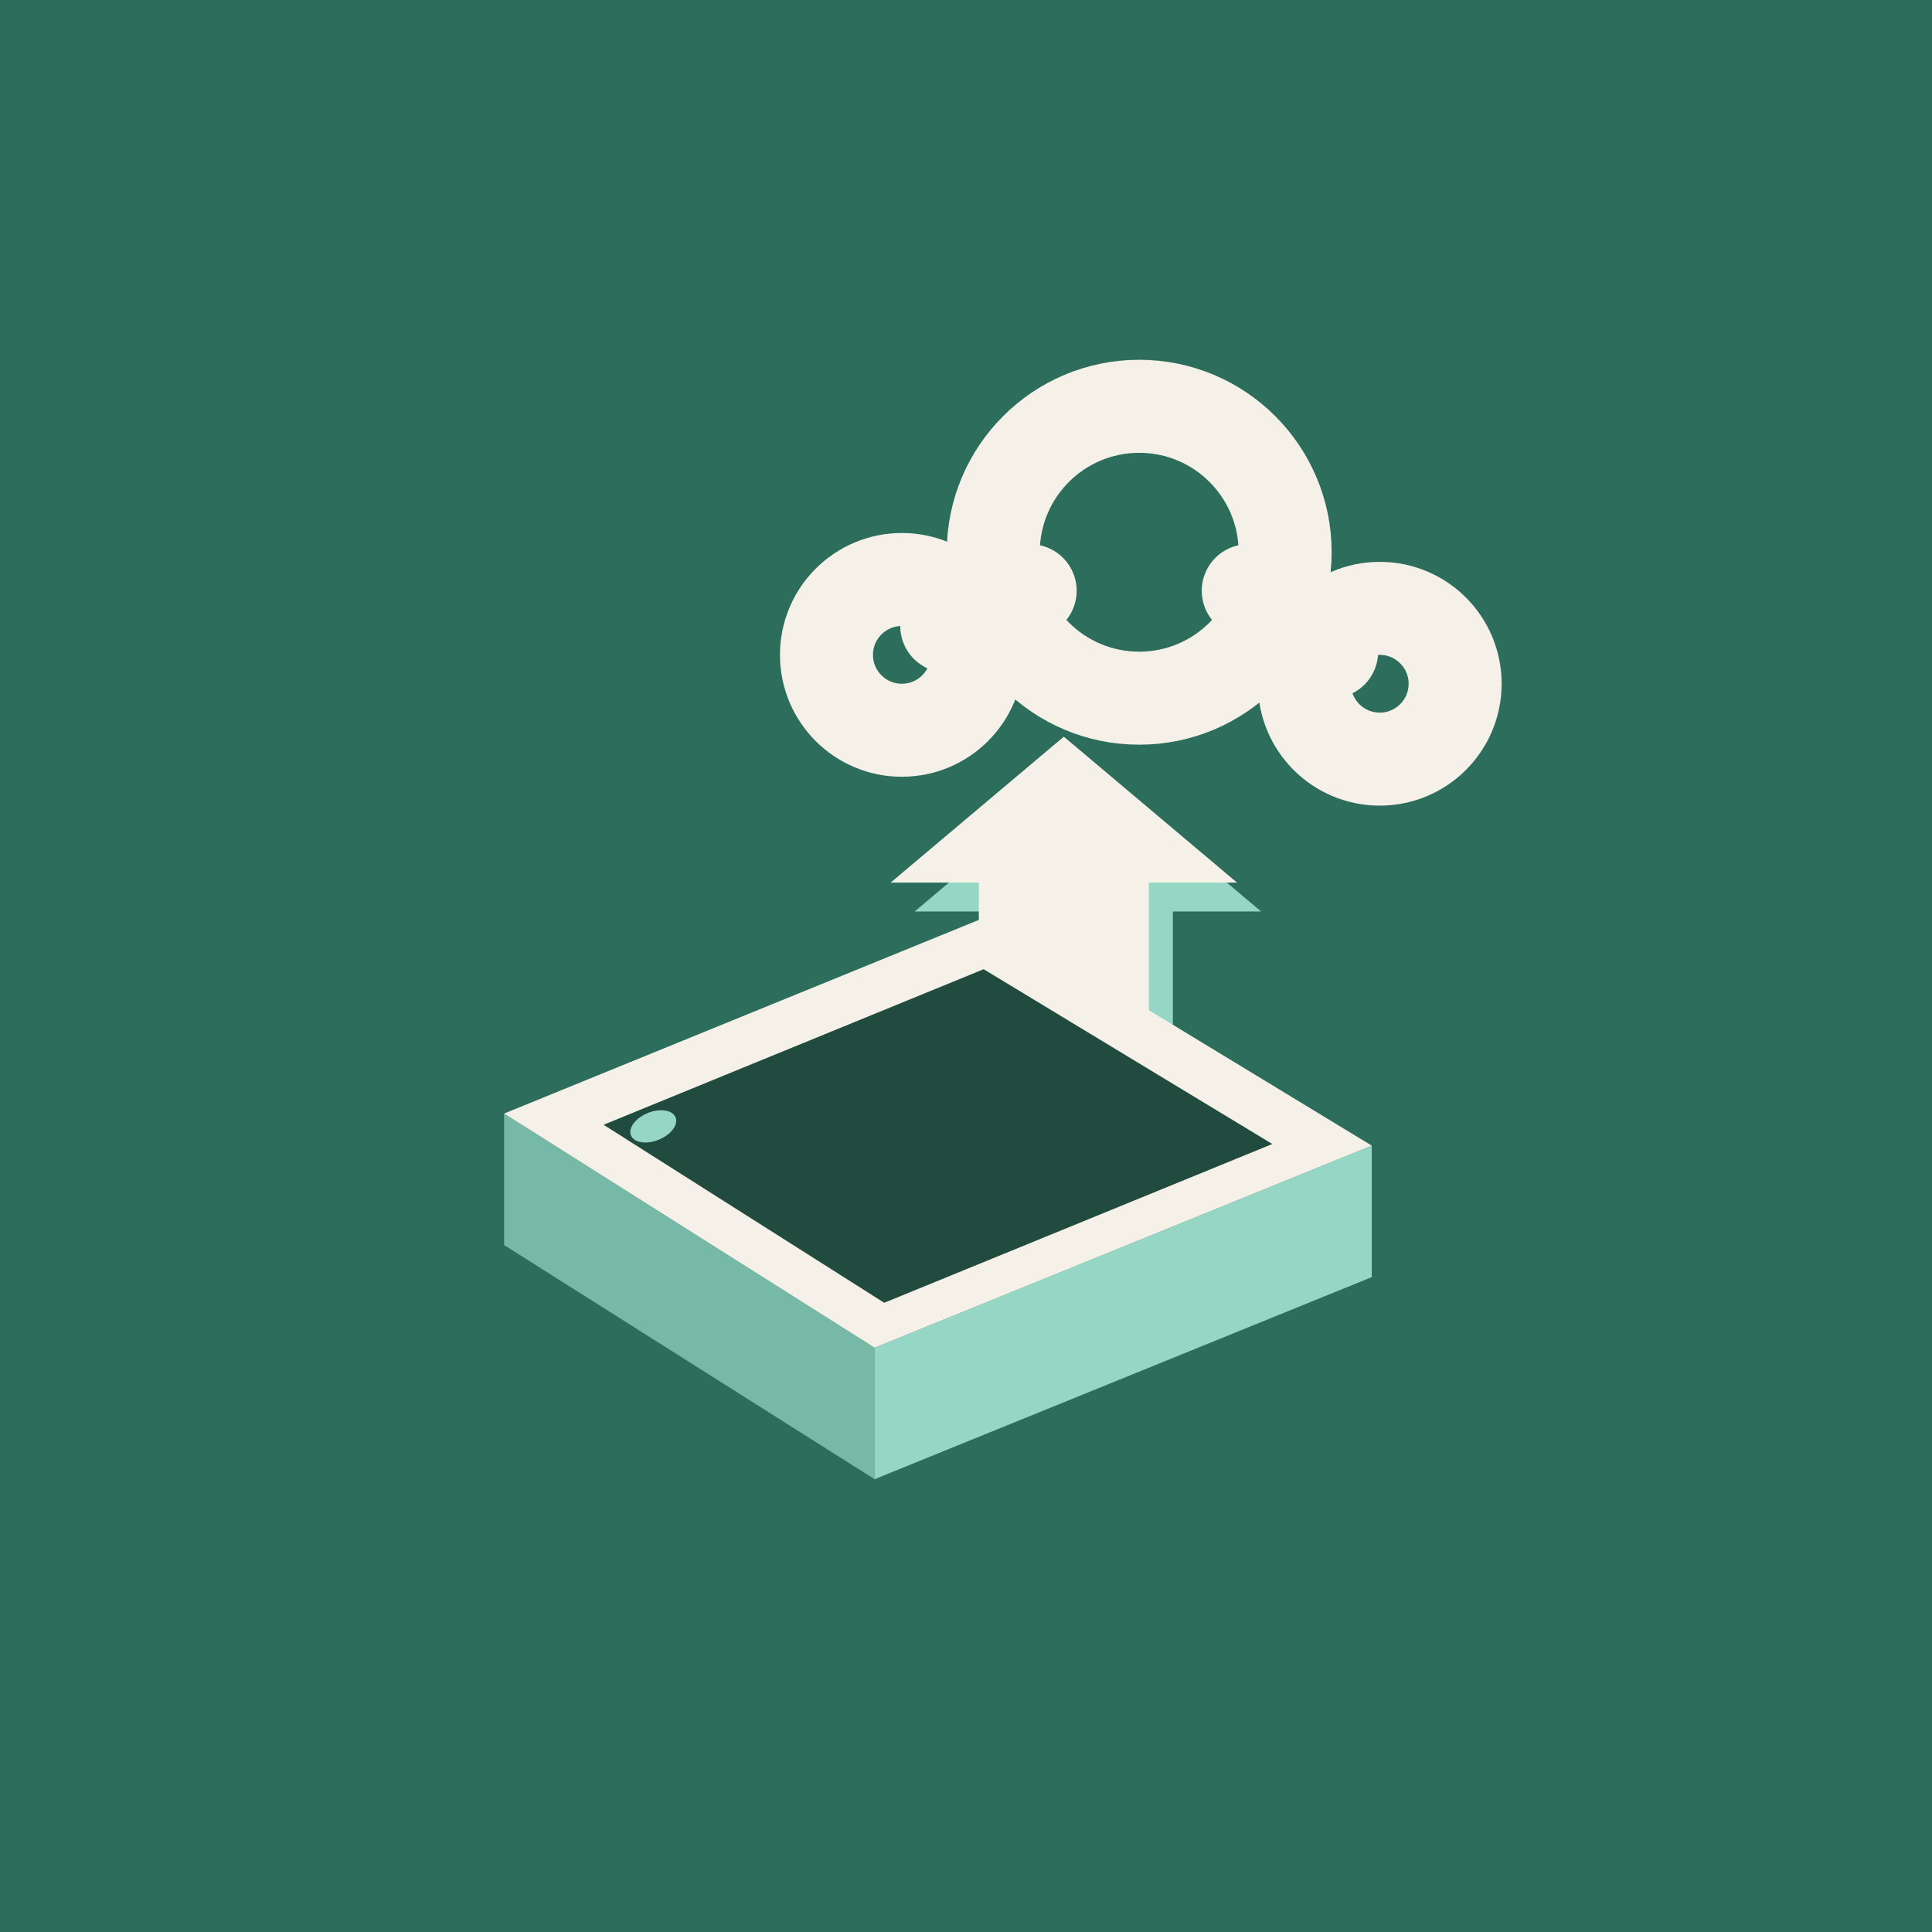
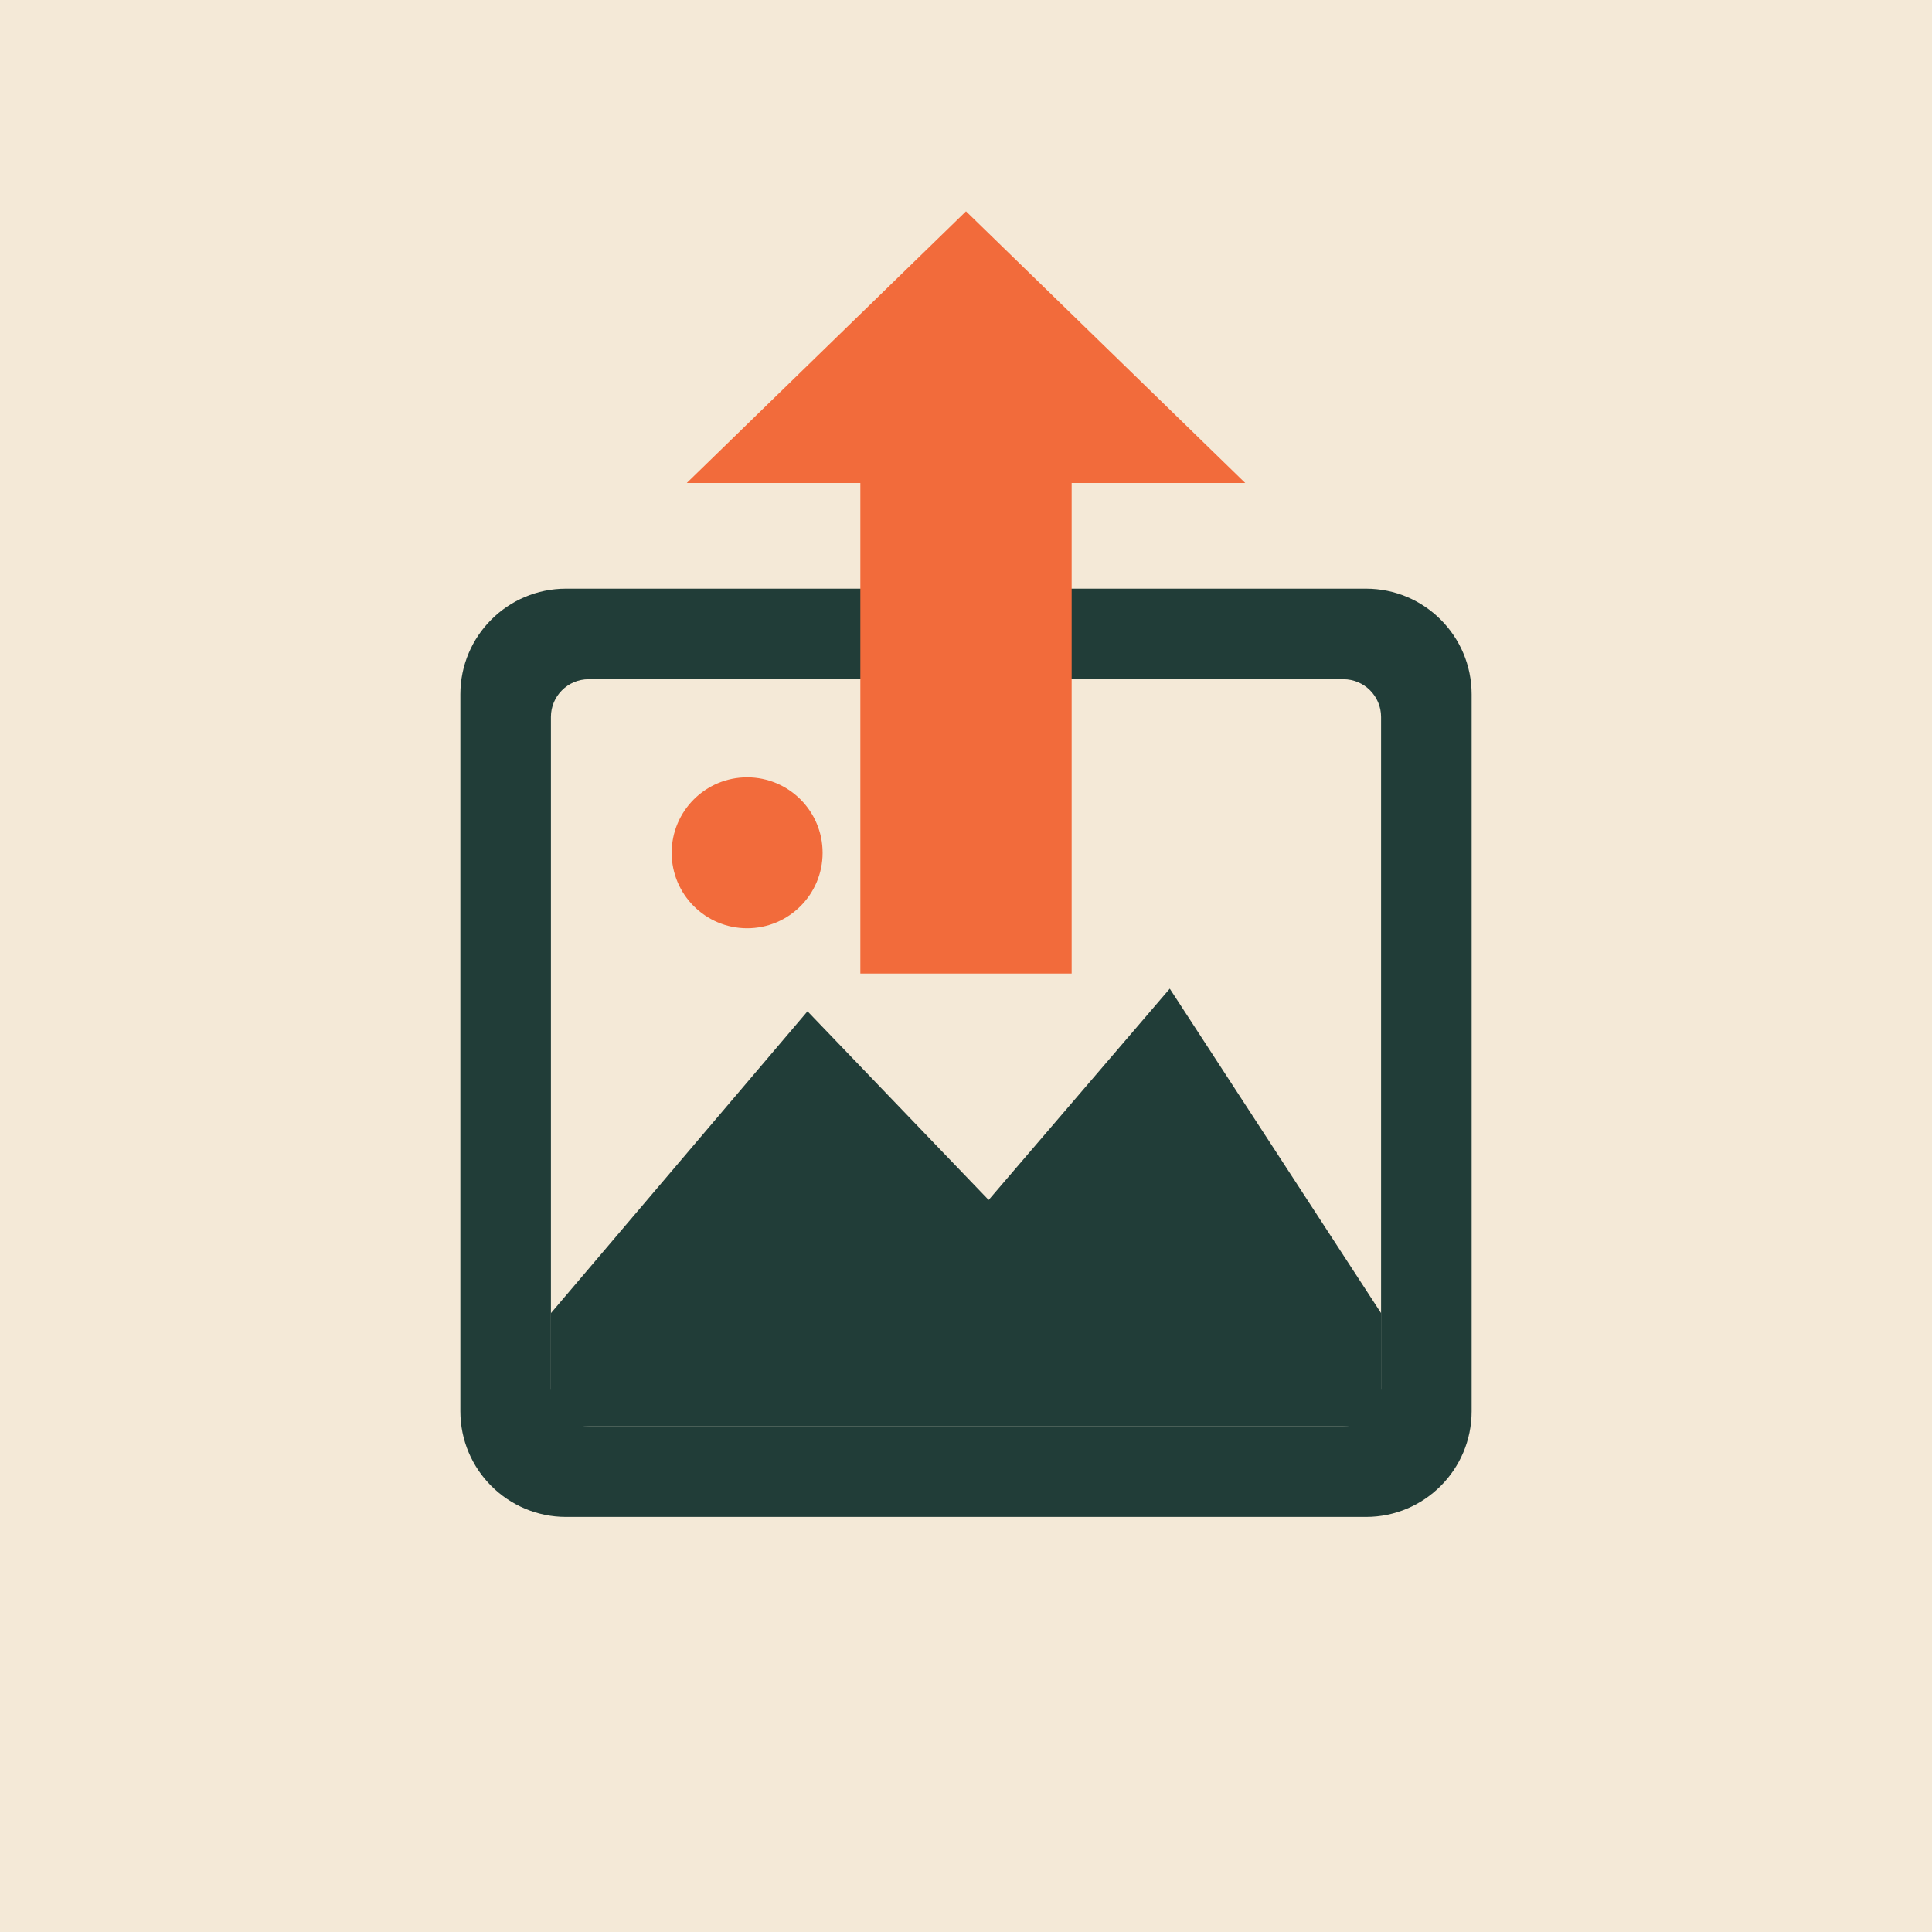
- <svg xmlns="http://www.w3.org/2000/svg" viewBox="0 0 1024 1024" role="img" aria-labelledby="title desc">
+ <svg xmlns="http://www.w3.org/2000/svg" viewBox="0 0 256 256" role="img" aria-labelledby="title desc">
  <g id="background">
-     <rect width="1024" height="1024" fill="#2C6E5B" />
+     <rect width="256" height="256" fill="#F4E9D7" />
  </g>
-   <g id="mark" shape-rendering="geometricPrecision" transform="translate(76.8 76.8) scale(.85)">
-     <g fill="none" stroke="#F5F1E8" stroke-linecap="round" stroke-linejoin="round" stroke-width="58">
-       <path d="M500 300 552 278M688 278l52 38" />
-       <circle cx="472" cy="318" r="47" />
-       <circle cx="620" cy="254" r="91" />
-       <circle cx="770" cy="336" r="47" />
-     </g>
-     <path fill="#95D7C4" d="m573 369 108 91h-55v167H520V460h-55z" transform="translate(15 18)" />
-     <path fill="#F5F1E8" d="m573 369 108 91h-55v167H520V460h-55z" />
-     <path fill="#76B9A7" d="m224 604 231 146v82L224 686z" />
-     <path fill="#95D7C4" d="m455 750 310-126v82L455 832z" />
-     <path fill="#F5F1E8" d="m224 604 304-124 237 144-310 126z" />
-     <path fill="#214B3F" d="m286 611 237-97 180 109-242 99z" />
-     <ellipse cx="317" cy="612" rx="15" ry="9" fill="#95D7C4" transform="rotate(-22 317 612)" />
+   <g id="mark" fill="#213D38">
+     <path fill-rule="evenodd" d="M75 78h106a14 14 0 0 1 14 14v95a14 14 0 0 1-14 14H75a14 14 0 0 1-14-14V92a14 14 0 0 1 14-14Zm3 12a5 5 0 0 0-5 5v89a5 5 0 0 0 5 5h100a5 5 0 0 0 5-5V95a5 5 0 0 0-5-5Z" />
+     <path d="M73 174l34-40 24 25 24-28 28 43v15H73Z" />
+     <circle cx="99" cy="113" r="10" fill="#F26B3B" />
+     <path d="M114 129V64H91l37-36 37 36h-23v65Z" fill="#F26B3B" />
  </g>
</svg>
